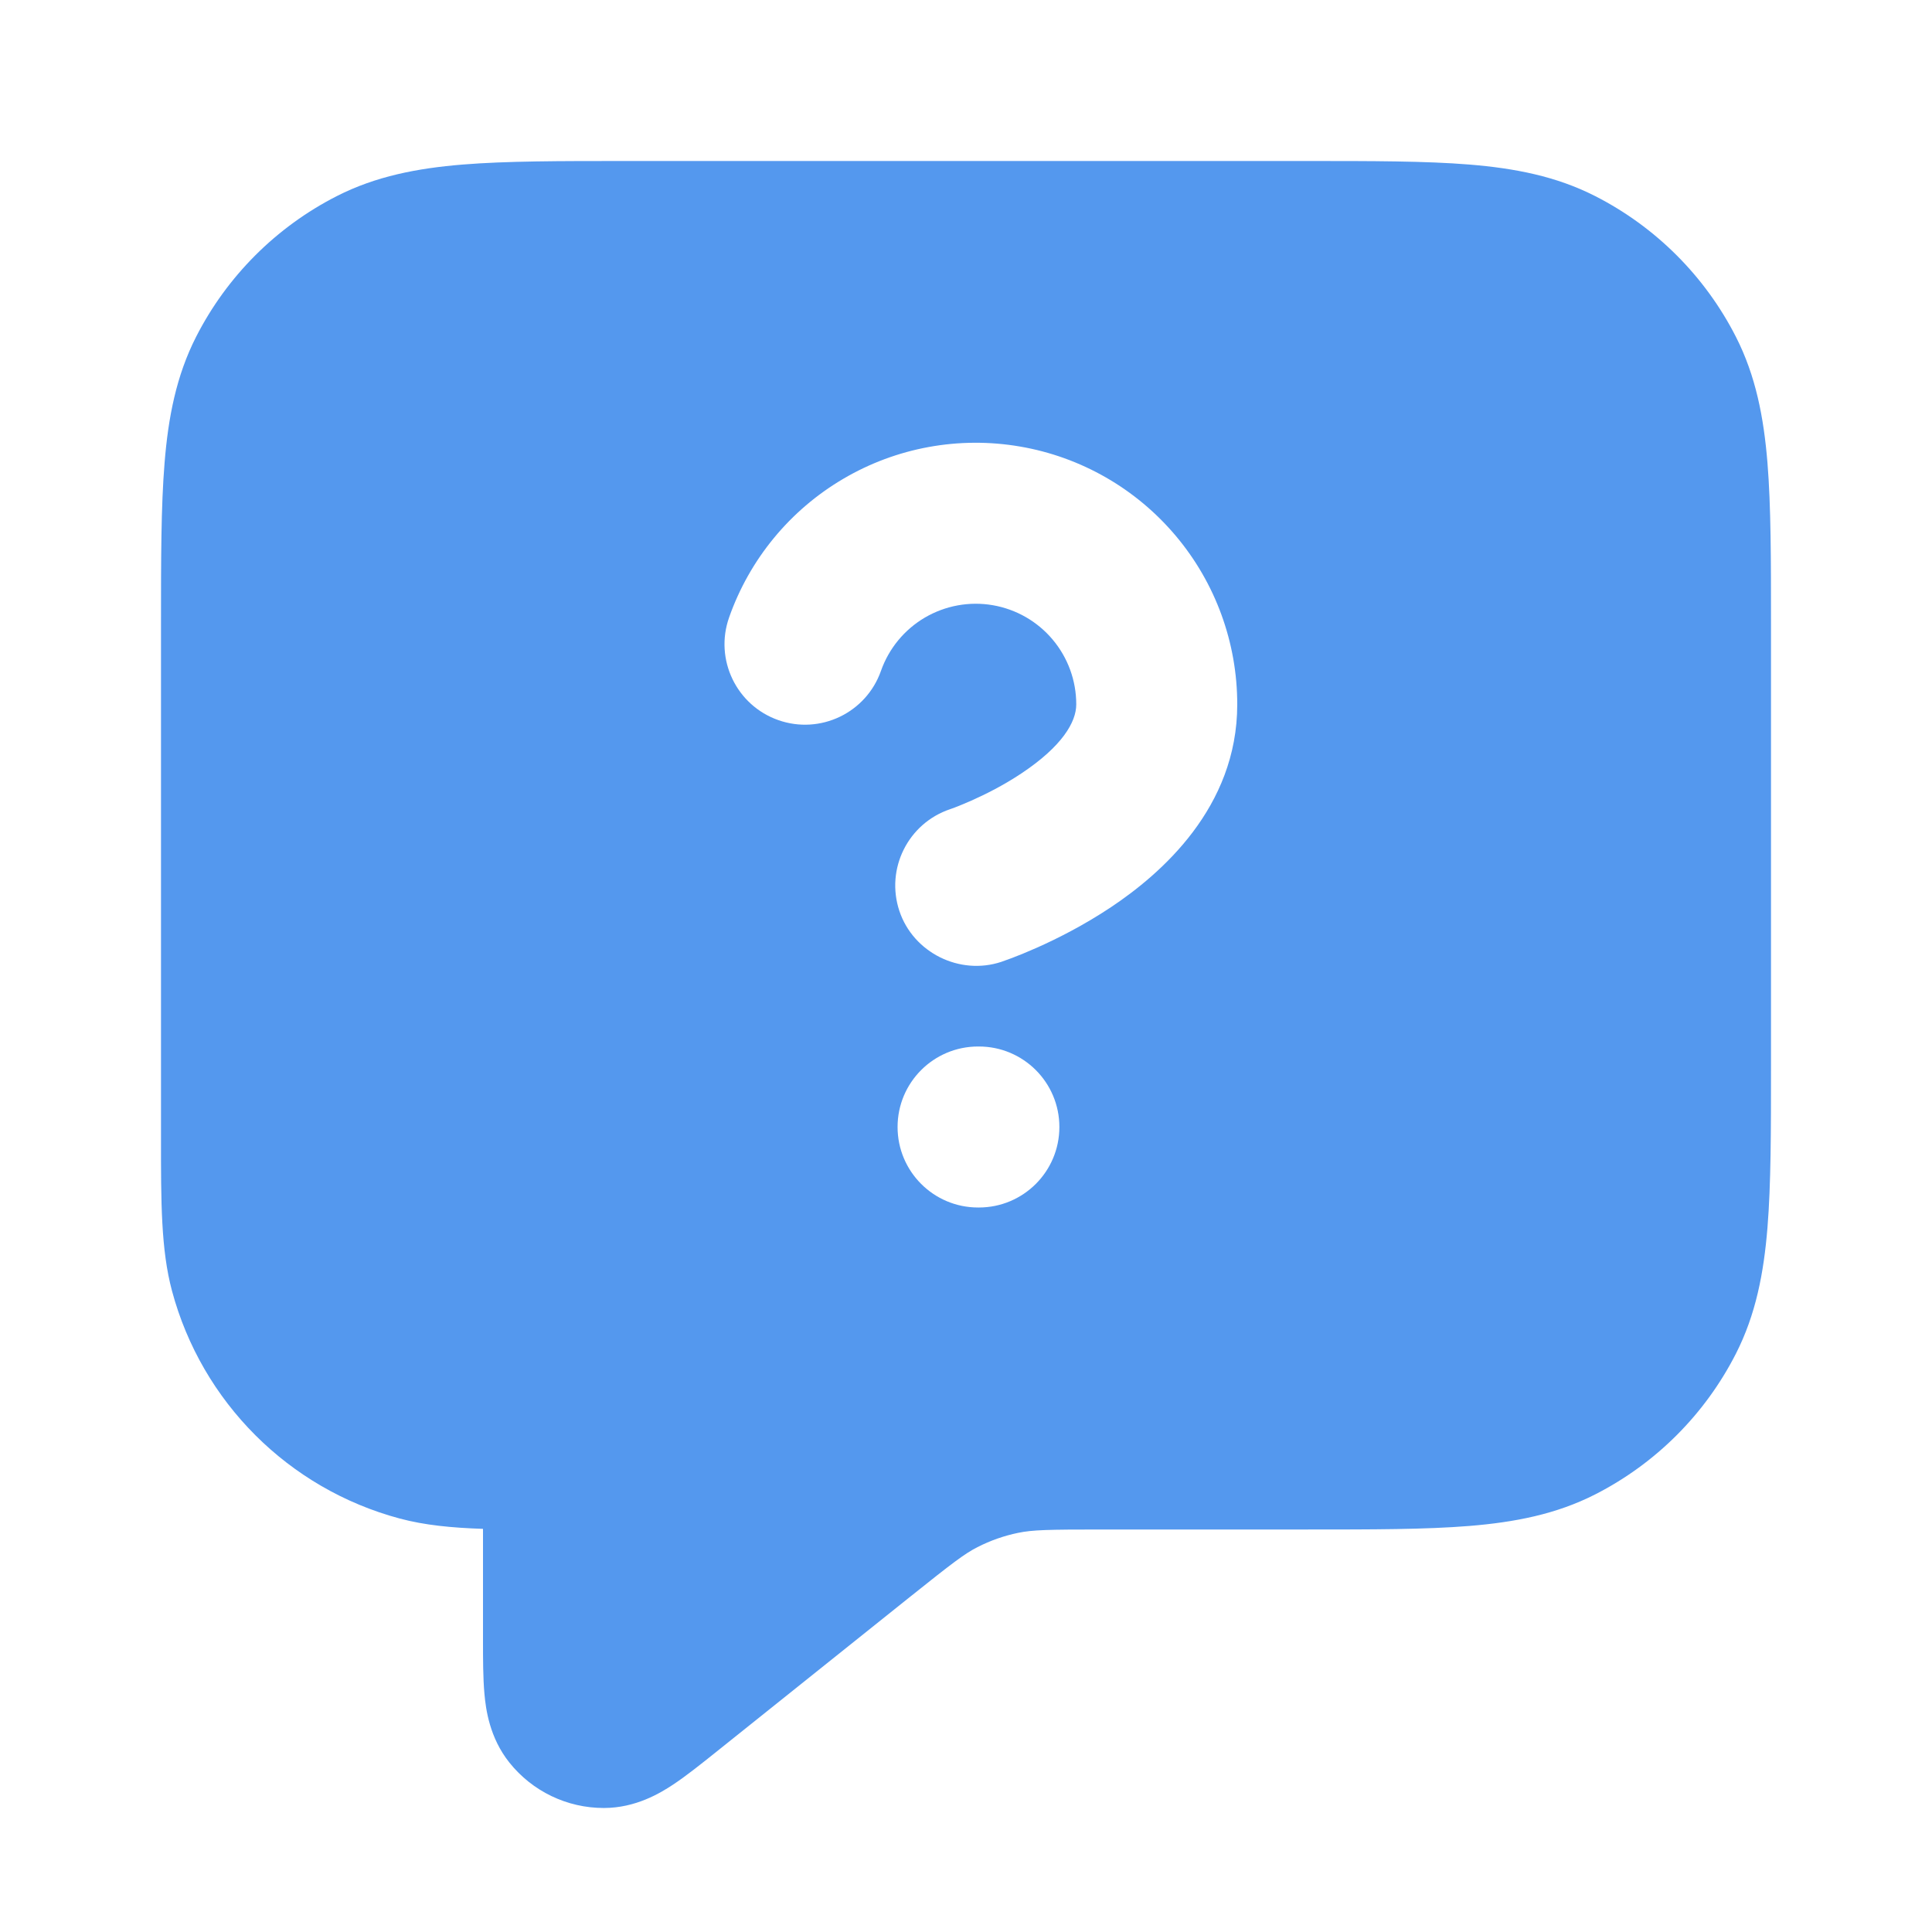
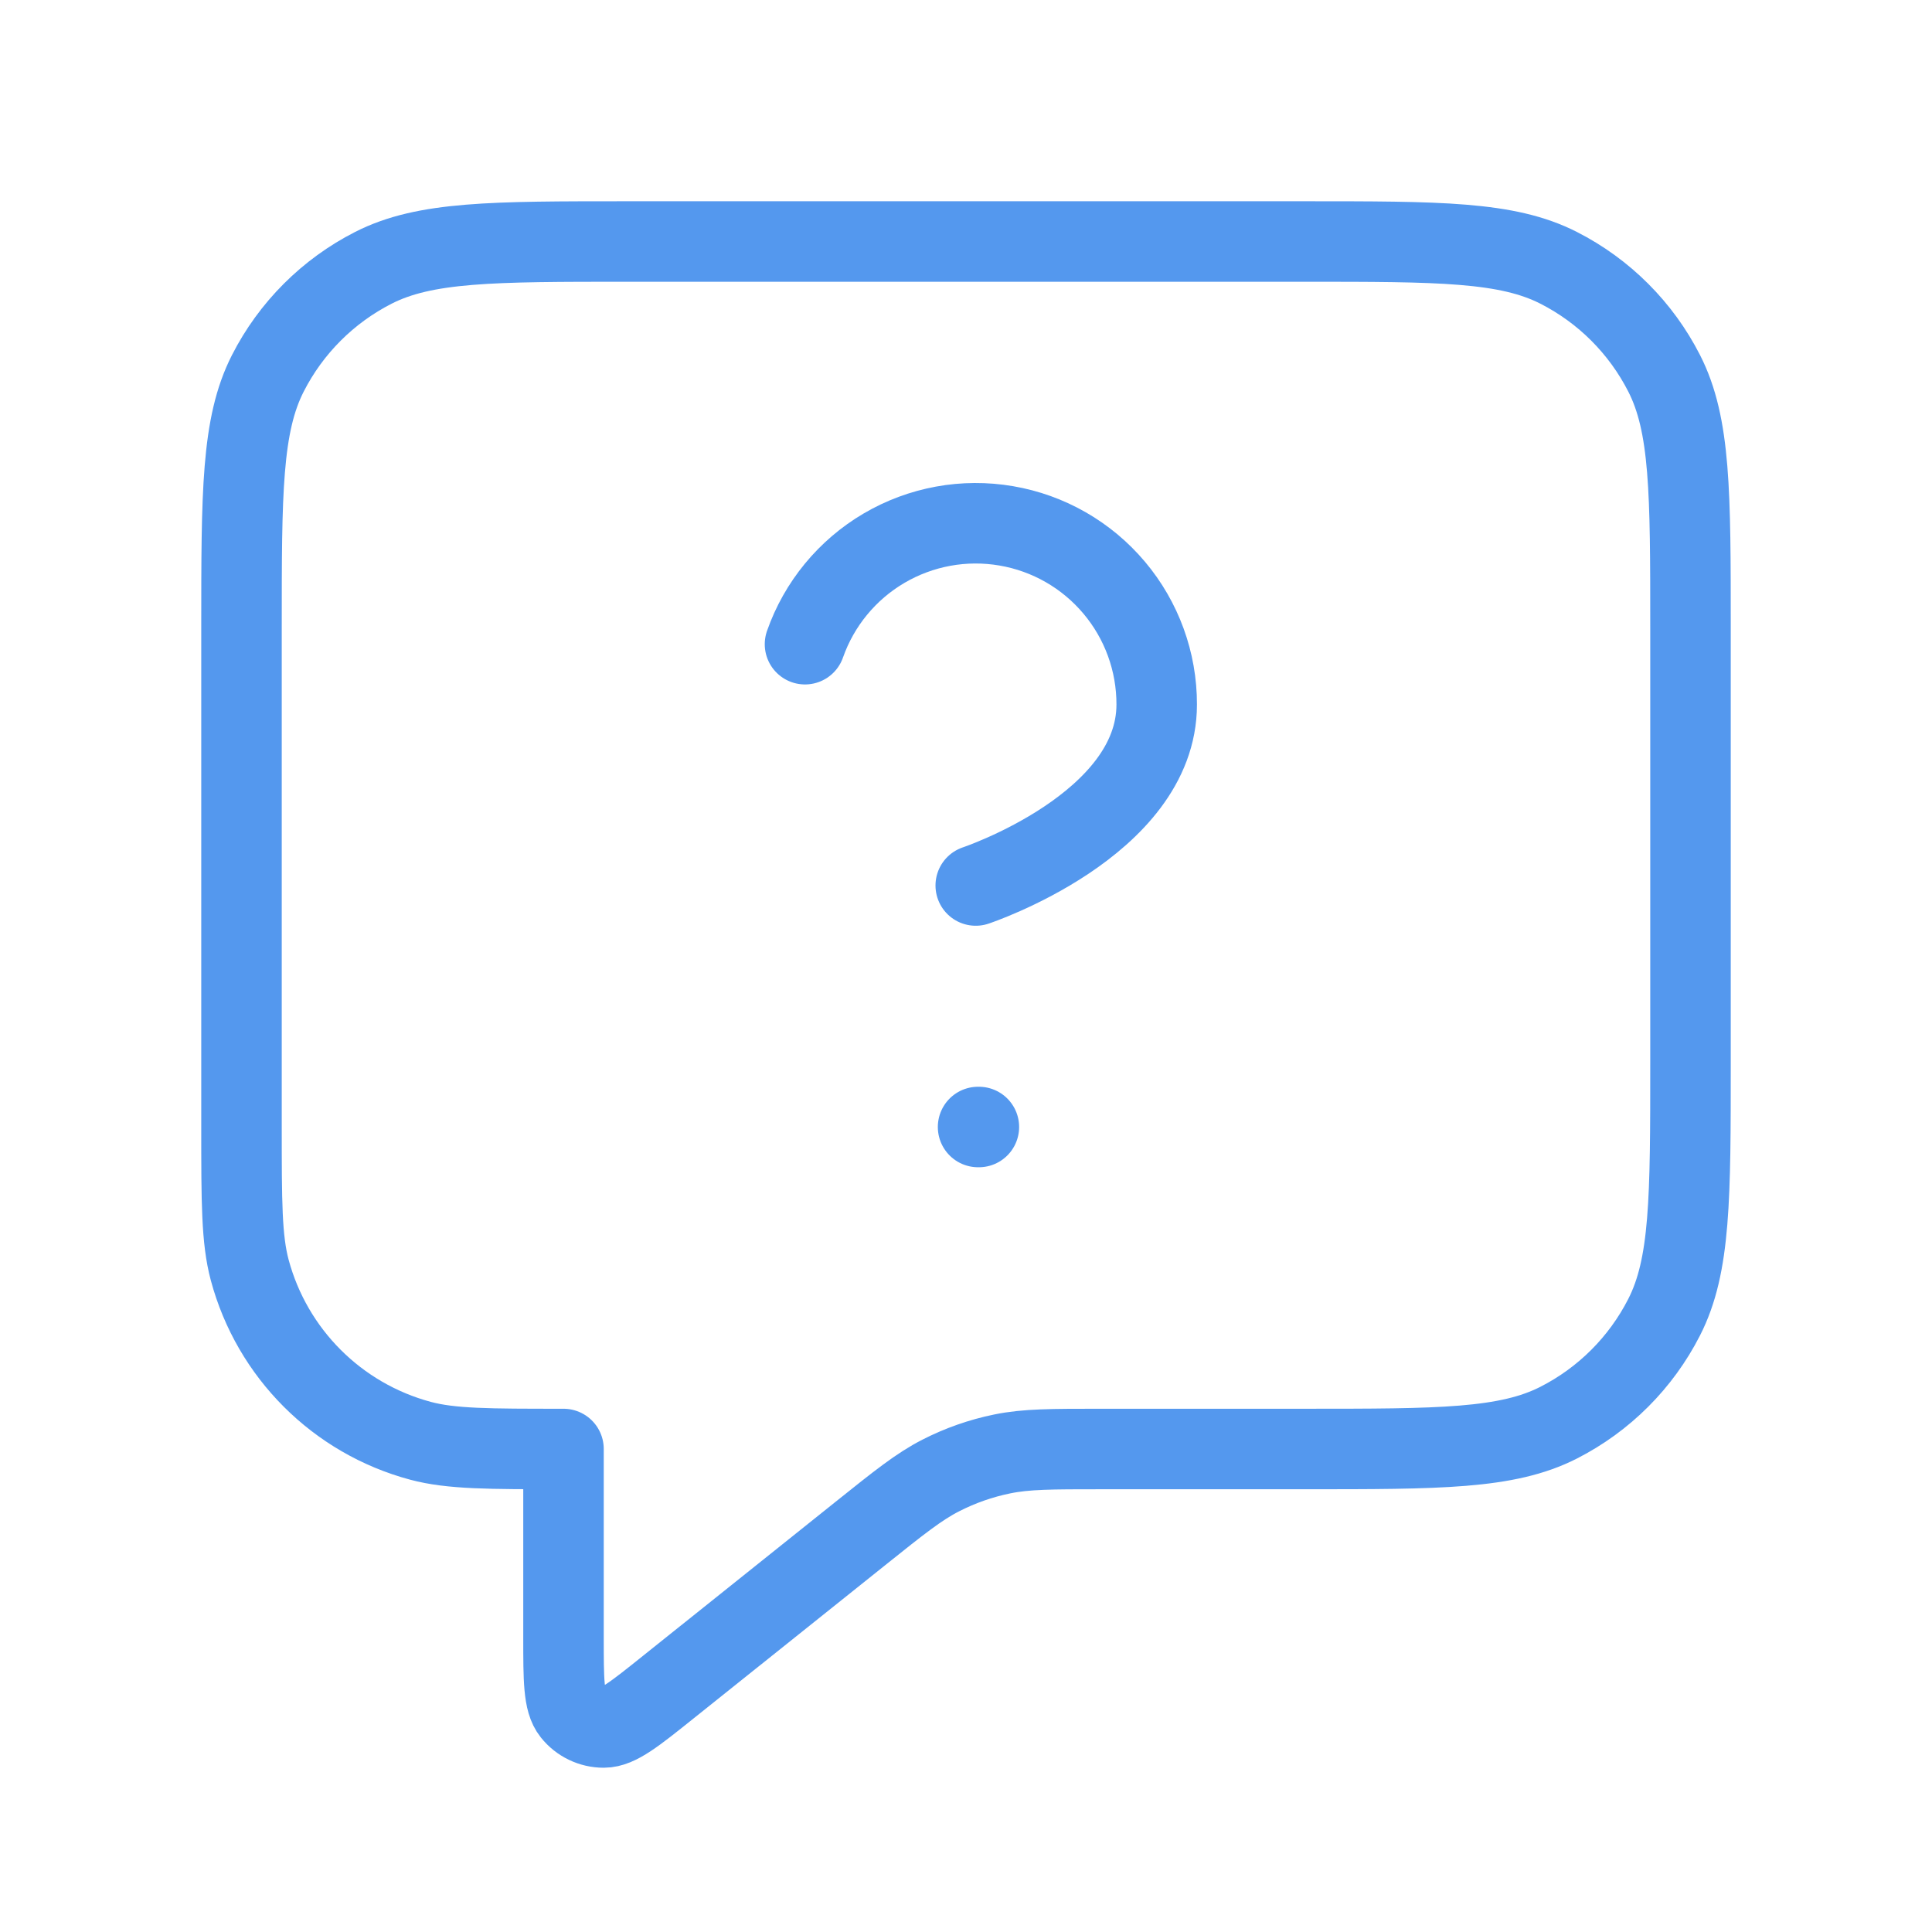
<svg xmlns="http://www.w3.org/2000/svg" width="48" height="48" viewBox="0 0 48 48" fill="none">
-   <path fill-rule="evenodd" clip-rule="evenodd" d="M32.483 4H15.518C13.908 4 12.579 4 11.496 4.088C10.372 4.18 9.339 4.377 8.368 4.872C6.863 5.639 5.639 6.863 4.872 8.368C4.378 9.339 4.18 10.372 4.089 11.496C4 12.579 4 13.908 4 15.517L4 28.275C3.999 29.866 3.999 31.047 4.273 32.071C5.013 34.831 7.169 36.988 9.93 37.727C10.545 37.892 11.217 37.958 12 37.984L12 40.742C12 41.212 12 41.692 12.036 42.085C12.07 42.461 12.16 43.17 12.656 43.791C13.226 44.505 14.09 44.92 15.003 44.919C15.797 44.919 16.408 44.546 16.723 44.338C17.052 44.12 17.426 43.82 17.794 43.526L22.62 39.665C23.657 38.836 23.965 38.601 24.285 38.438C24.606 38.274 24.948 38.154 25.301 38.082C25.653 38.009 26.04 38 27.368 38H32.483C34.093 38 35.422 38 36.504 37.912C37.628 37.82 38.661 37.623 39.632 37.128C41.137 36.361 42.361 35.137 43.128 33.632C43.623 32.661 43.82 31.628 43.912 30.504C44 29.421 44 28.093 44 26.483V15.517C44 13.907 44 12.579 43.912 11.496C43.82 10.372 43.623 9.339 43.128 8.368C42.361 6.863 41.137 5.639 39.632 4.872C38.661 4.377 37.628 4.18 36.504 4.088C35.422 4 34.093 4 32.483 4ZM22.977 15.344C23.486 15.046 24.083 14.936 24.665 15.036C25.246 15.136 25.773 15.438 26.152 15.889C26.532 16.34 26.74 16.911 26.739 17.5V17.503C26.739 17.941 26.385 18.543 25.381 19.212C24.941 19.506 24.485 19.735 24.133 19.891C23.959 19.968 23.817 20.025 23.724 20.061C23.677 20.079 23.643 20.091 23.623 20.098L23.605 20.104L23.608 20.103C22.561 20.454 21.996 21.585 22.345 22.633C22.691 23.67 23.844 24.24 24.877 23.897C24.968 23.866 25.058 23.833 25.148 23.799C25.3 23.741 25.509 23.657 25.757 23.547C26.248 23.329 26.917 22.995 27.6 22.54C28.845 21.71 30.739 20.064 30.739 17.504C30.741 15.971 30.2 14.486 29.212 13.313C28.224 12.139 26.853 11.353 25.341 11.094C23.828 10.834 22.273 11.118 20.951 11.896C19.628 12.673 18.623 13.893 18.114 15.341C17.747 16.383 18.295 17.525 19.337 17.891C20.379 18.258 21.521 17.71 21.887 16.668C22.083 16.112 22.469 15.643 22.977 15.344ZM24.3 26C23.196 26 22.3 26.895 22.3 28C22.3 29.105 23.196 30 24.3 30H24.32C25.425 30 26.32 29.105 26.32 28C26.32 26.895 25.425 26 24.32 26H24.3Z" fill="#5498EE" />
+   <path d="M20 16.005C20.352 15.003 21.048 14.158 21.963 13.62C22.879 13.082 23.955 12.885 25.002 13.065C26.049 13.244 26.998 13.788 27.682 14.601C28.366 15.413 28.74 16.441 28.738 17.503C28.738 20.501 24.242 22 24.242 22M24.3 28H24.32M14 36V40.671C14 41.737 14 42.27 14.219 42.543C14.408 42.781 14.697 42.92 15.001 42.919C15.351 42.919 15.767 42.586 16.599 41.92L21.37 38.104C22.345 37.324 22.832 36.934 23.375 36.657C23.856 36.411 24.369 36.231 24.898 36.123C25.495 36 26.119 36 27.367 36H32.4C35.76 36 37.441 36 38.724 35.346C39.853 34.771 40.771 33.853 41.346 32.724C42 31.441 42 29.76 42 26.4V15.6C42 12.24 42 10.559 41.346 9.276C40.771 8.147 39.853 7.229 38.724 6.654C37.441 6 35.76 6 32.4 6H15.6C12.24 6 10.559 6 9.276 6.654C8.147 7.229 7.229 8.147 6.654 9.276C6 10.559 6 12.24 6 15.6V28C6 29.86 6 30.79 6.204 31.553C6.759 33.623 8.377 35.241 10.447 35.796C11.21 36 12.14 36 14 36Z" stroke="#5498EE" stroke-width="2" stroke-linecap="round" stroke-linejoin="round" />
</svg>
